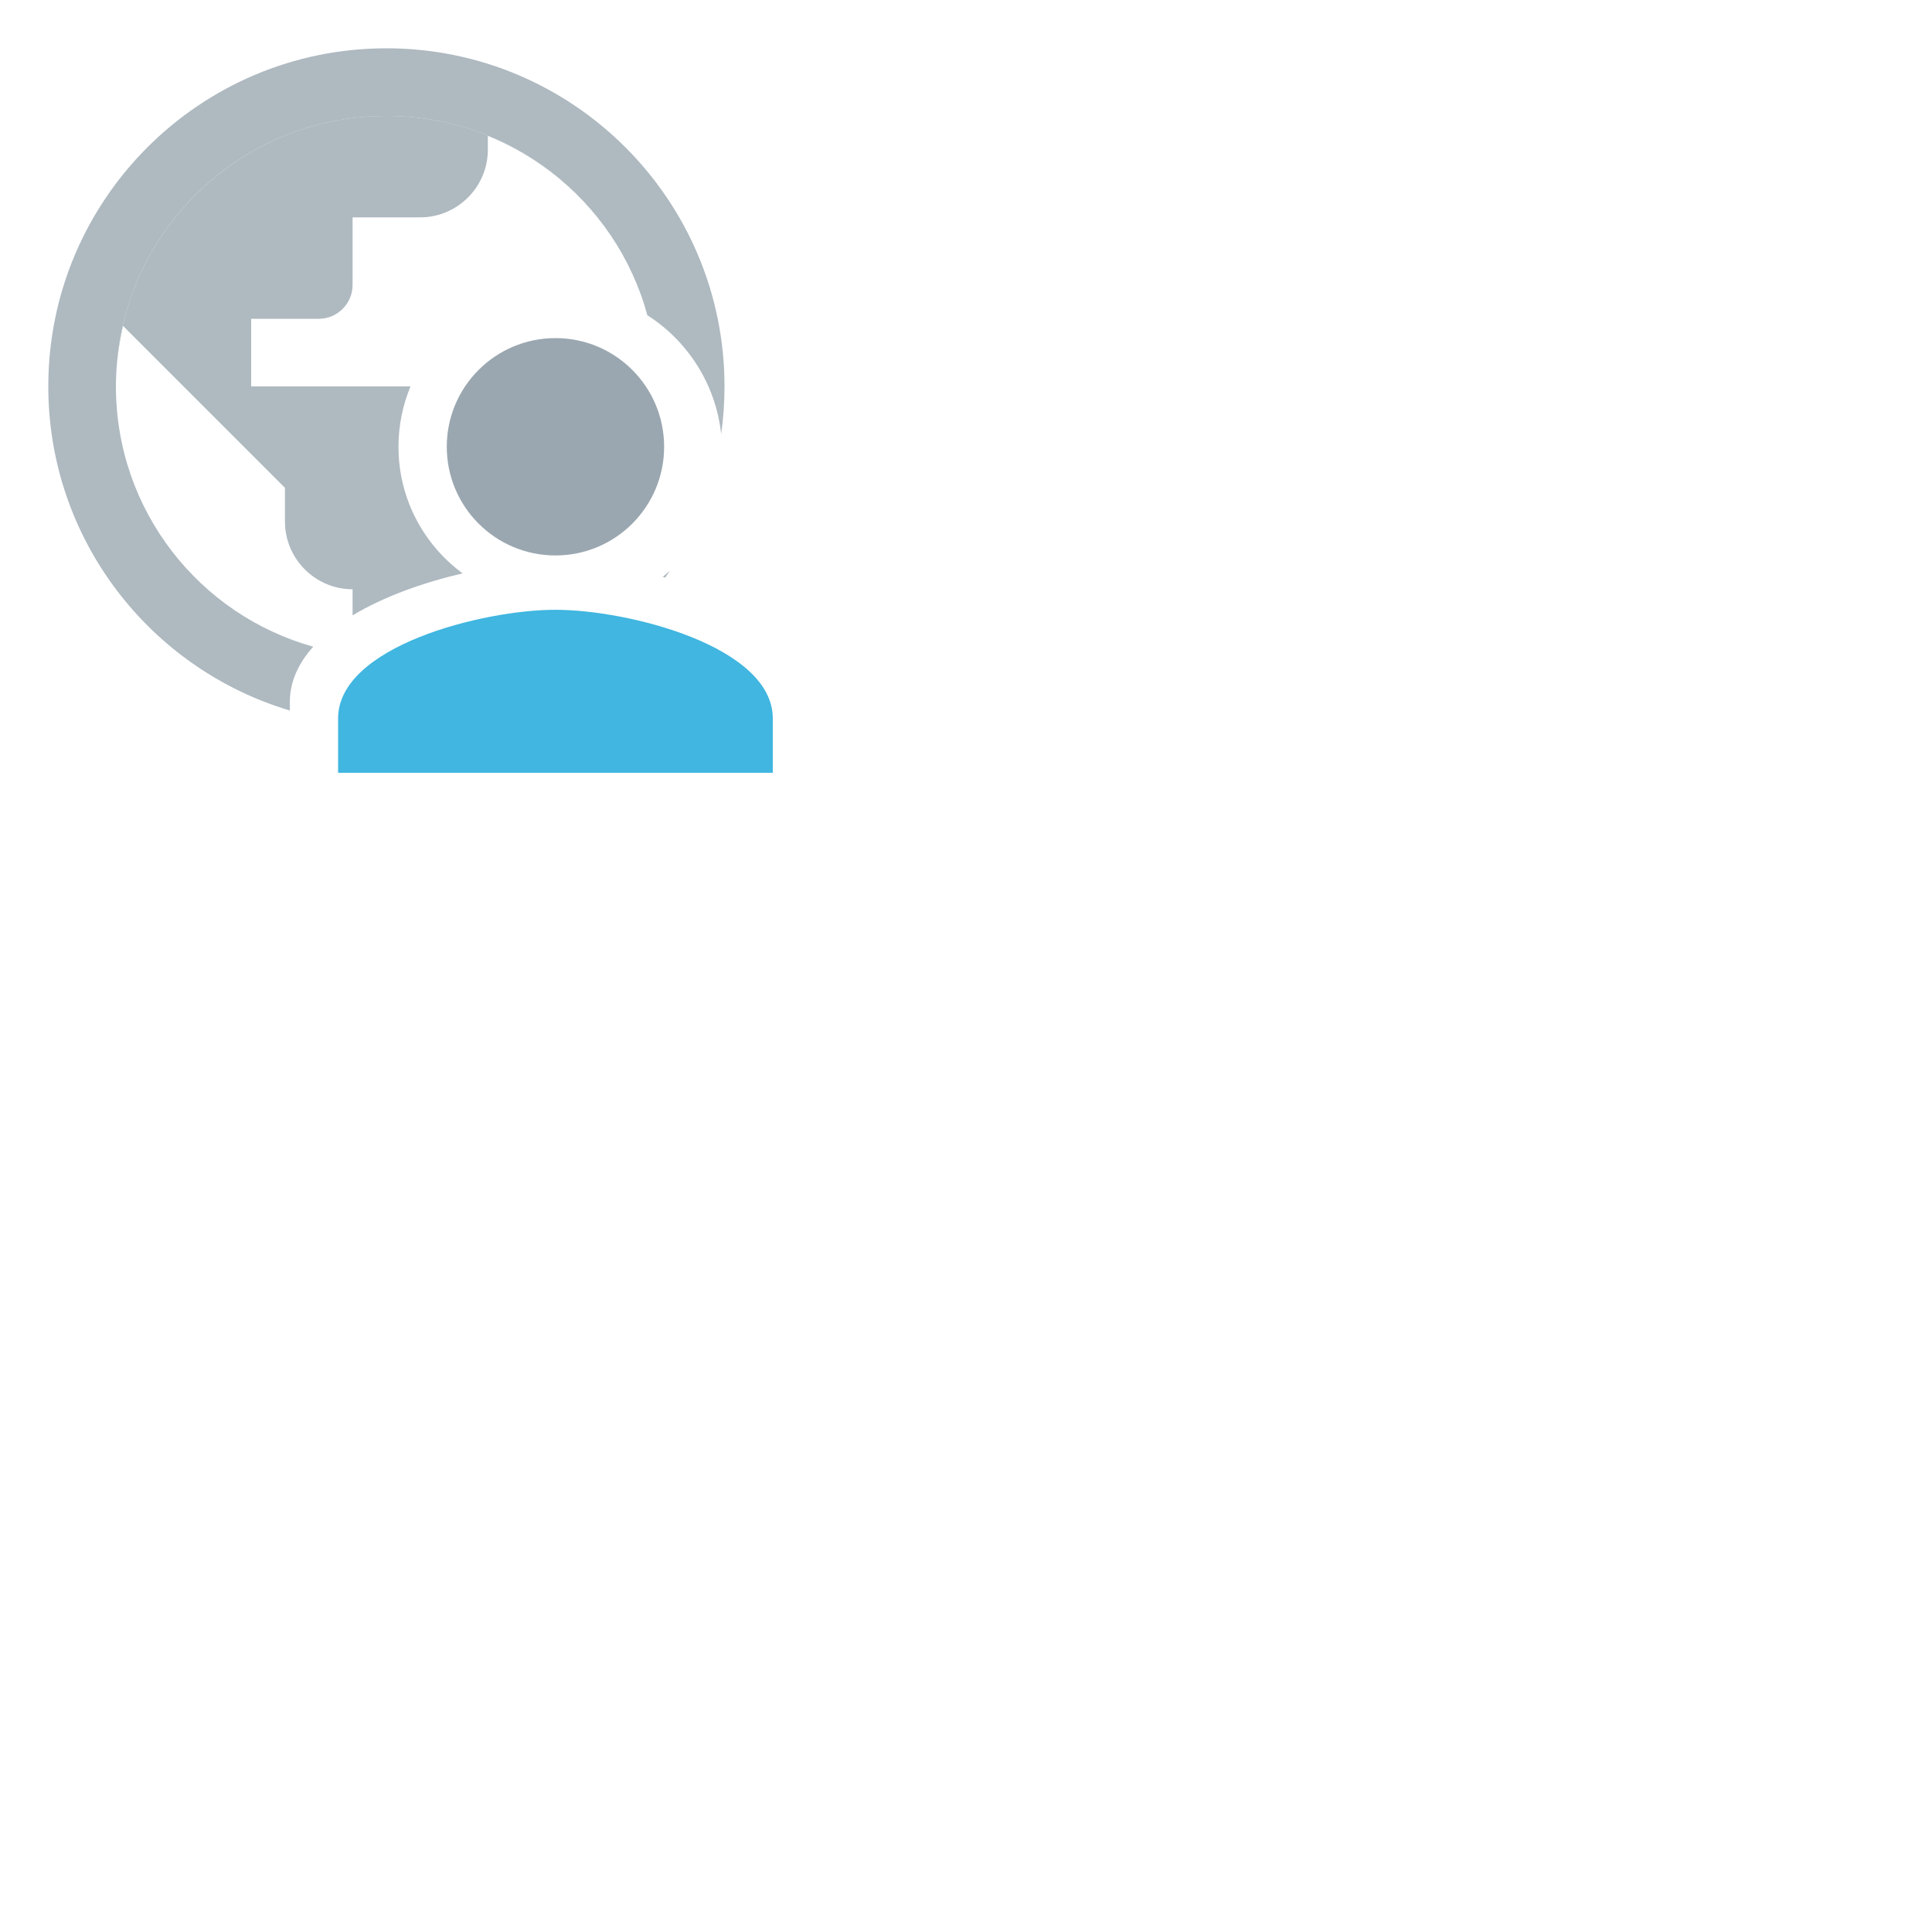
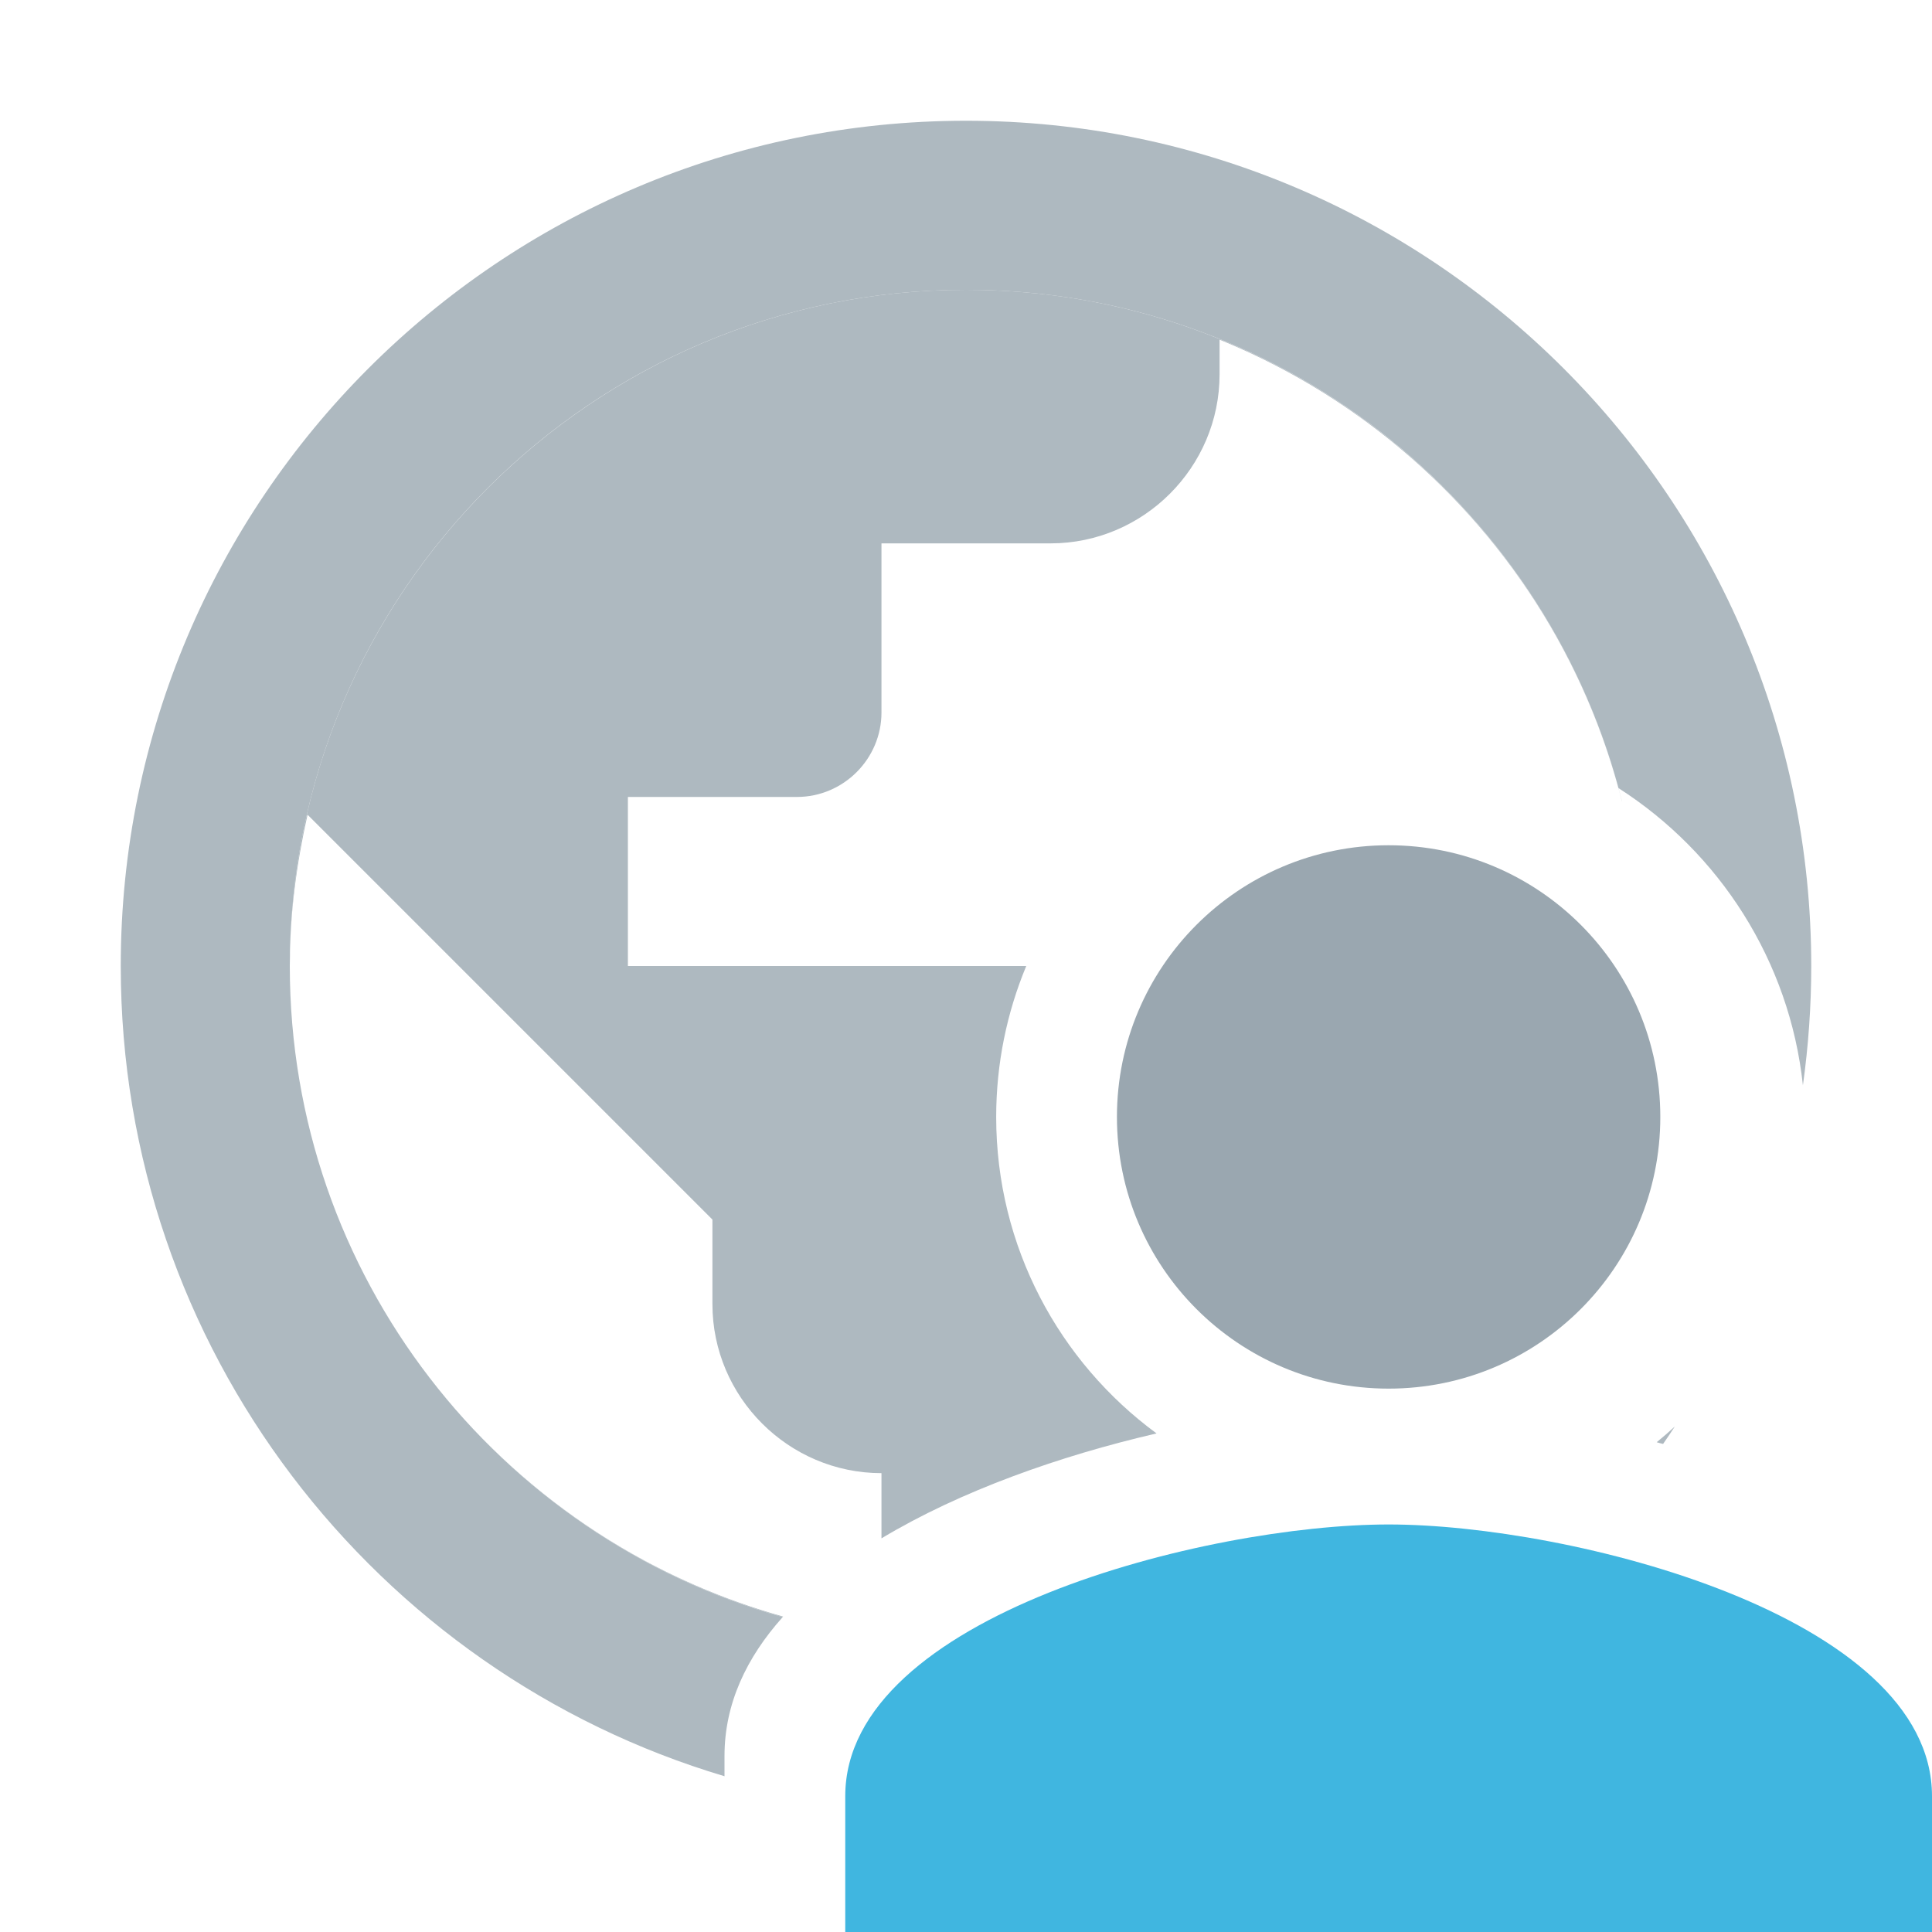
- <svg xmlns="http://www.w3.org/2000/svg" width="40" height="40" viewBox="0 0 40 40">
+ <svg xmlns="http://www.w3.org/2000/svg" width="40" height="40" viewBox="0 0 16 16" fill="none">
  <g fill="none" fill-rule="evenodd">
    <path fill="#9AA7B0" fill-opacity=".8" d="M6,14.71 C3.11,13.849 1,11.169 1,8 C1,4.136 4.136,1 8,1 C11.864,1 15,4.136 15,8 C15,8.335 14.976,8.665 14.931,8.988 C14.82,7.954 14.238,7.061 13.404,6.527 C12.757,4.149 10.583,2.4 8,2.4 C4.907,2.4 2.4,4.907 2.4,8 C2.4,10.567 4.127,12.73 6.482,13.392 C6.181,13.728 6,14.111 6,14.542 L6,14.71 Z M13.773,11.958 C13.755,11.954 13.737,11.949 13.72,11.944 C13.771,11.902 13.821,11.859 13.87,11.814 C13.838,11.863 13.806,11.911 13.773,11.958 Z" />
    <path fill="#9AA7B0" fill-opacity=".8" d="M13.433,6.637 C13.432,6.637 13.432,6.636 13.432,6.636 C12.995,4.896 11.74,3.479 10.1,2.813 L10.1,3.1 C10.1,3.87 9.47,4.5 8.7,4.5 L7.3,4.5 L7.3,5.9 C7.3,6.285 6.985,6.6 6.6,6.6 L5.2,6.6 L5.2,8 L8.499,8 C8.339,8.385 8.25,8.807 8.25,9.25 C8.25,10.326 8.773,11.279 9.578,11.871 C8.779,12.056 7.956,12.346 7.3,12.74 L7.3,12.2 C6.53,12.2 5.9,11.57 5.9,10.8 L5.9,10.1 L2.547,6.747 C2.456,7.152 2.4,7.564 2.4,7.997 C2.401,4.907 4.91,2.4 8,2.4 C10.621,2.4 12.823,4.204 13.433,6.637 Z M6.482,13.392 C5.479,13.109 4.589,12.555 3.899,11.812 C4.59,12.554 5.48,13.107 6.486,13.388 C6.485,13.389 6.483,13.39 6.482,13.392 Z M2.4,7.997 C2.4,7.998 2.4,7.999 2.4,7.999 Z" />
    <path fill="#9AA7B0" d="M11.5,11.5 C12.743,11.5 13.75,10.493 13.75,9.25 C13.75,8.007 12.743,7 11.5,7 C10.257,7 9.25,8.007 9.25,9.25 C9.25,10.493 10.257,11.5 11.5,11.5 Z" />
    <path fill="#40B6E0" d="M11.5,12.625 C9.998,12.625 7,13.379 7,14.875 L7,16 L16,16 L16,14.875 C16,13.379 13.002,12.625 11.5,12.625 Z" />
  </g>
</svg>
